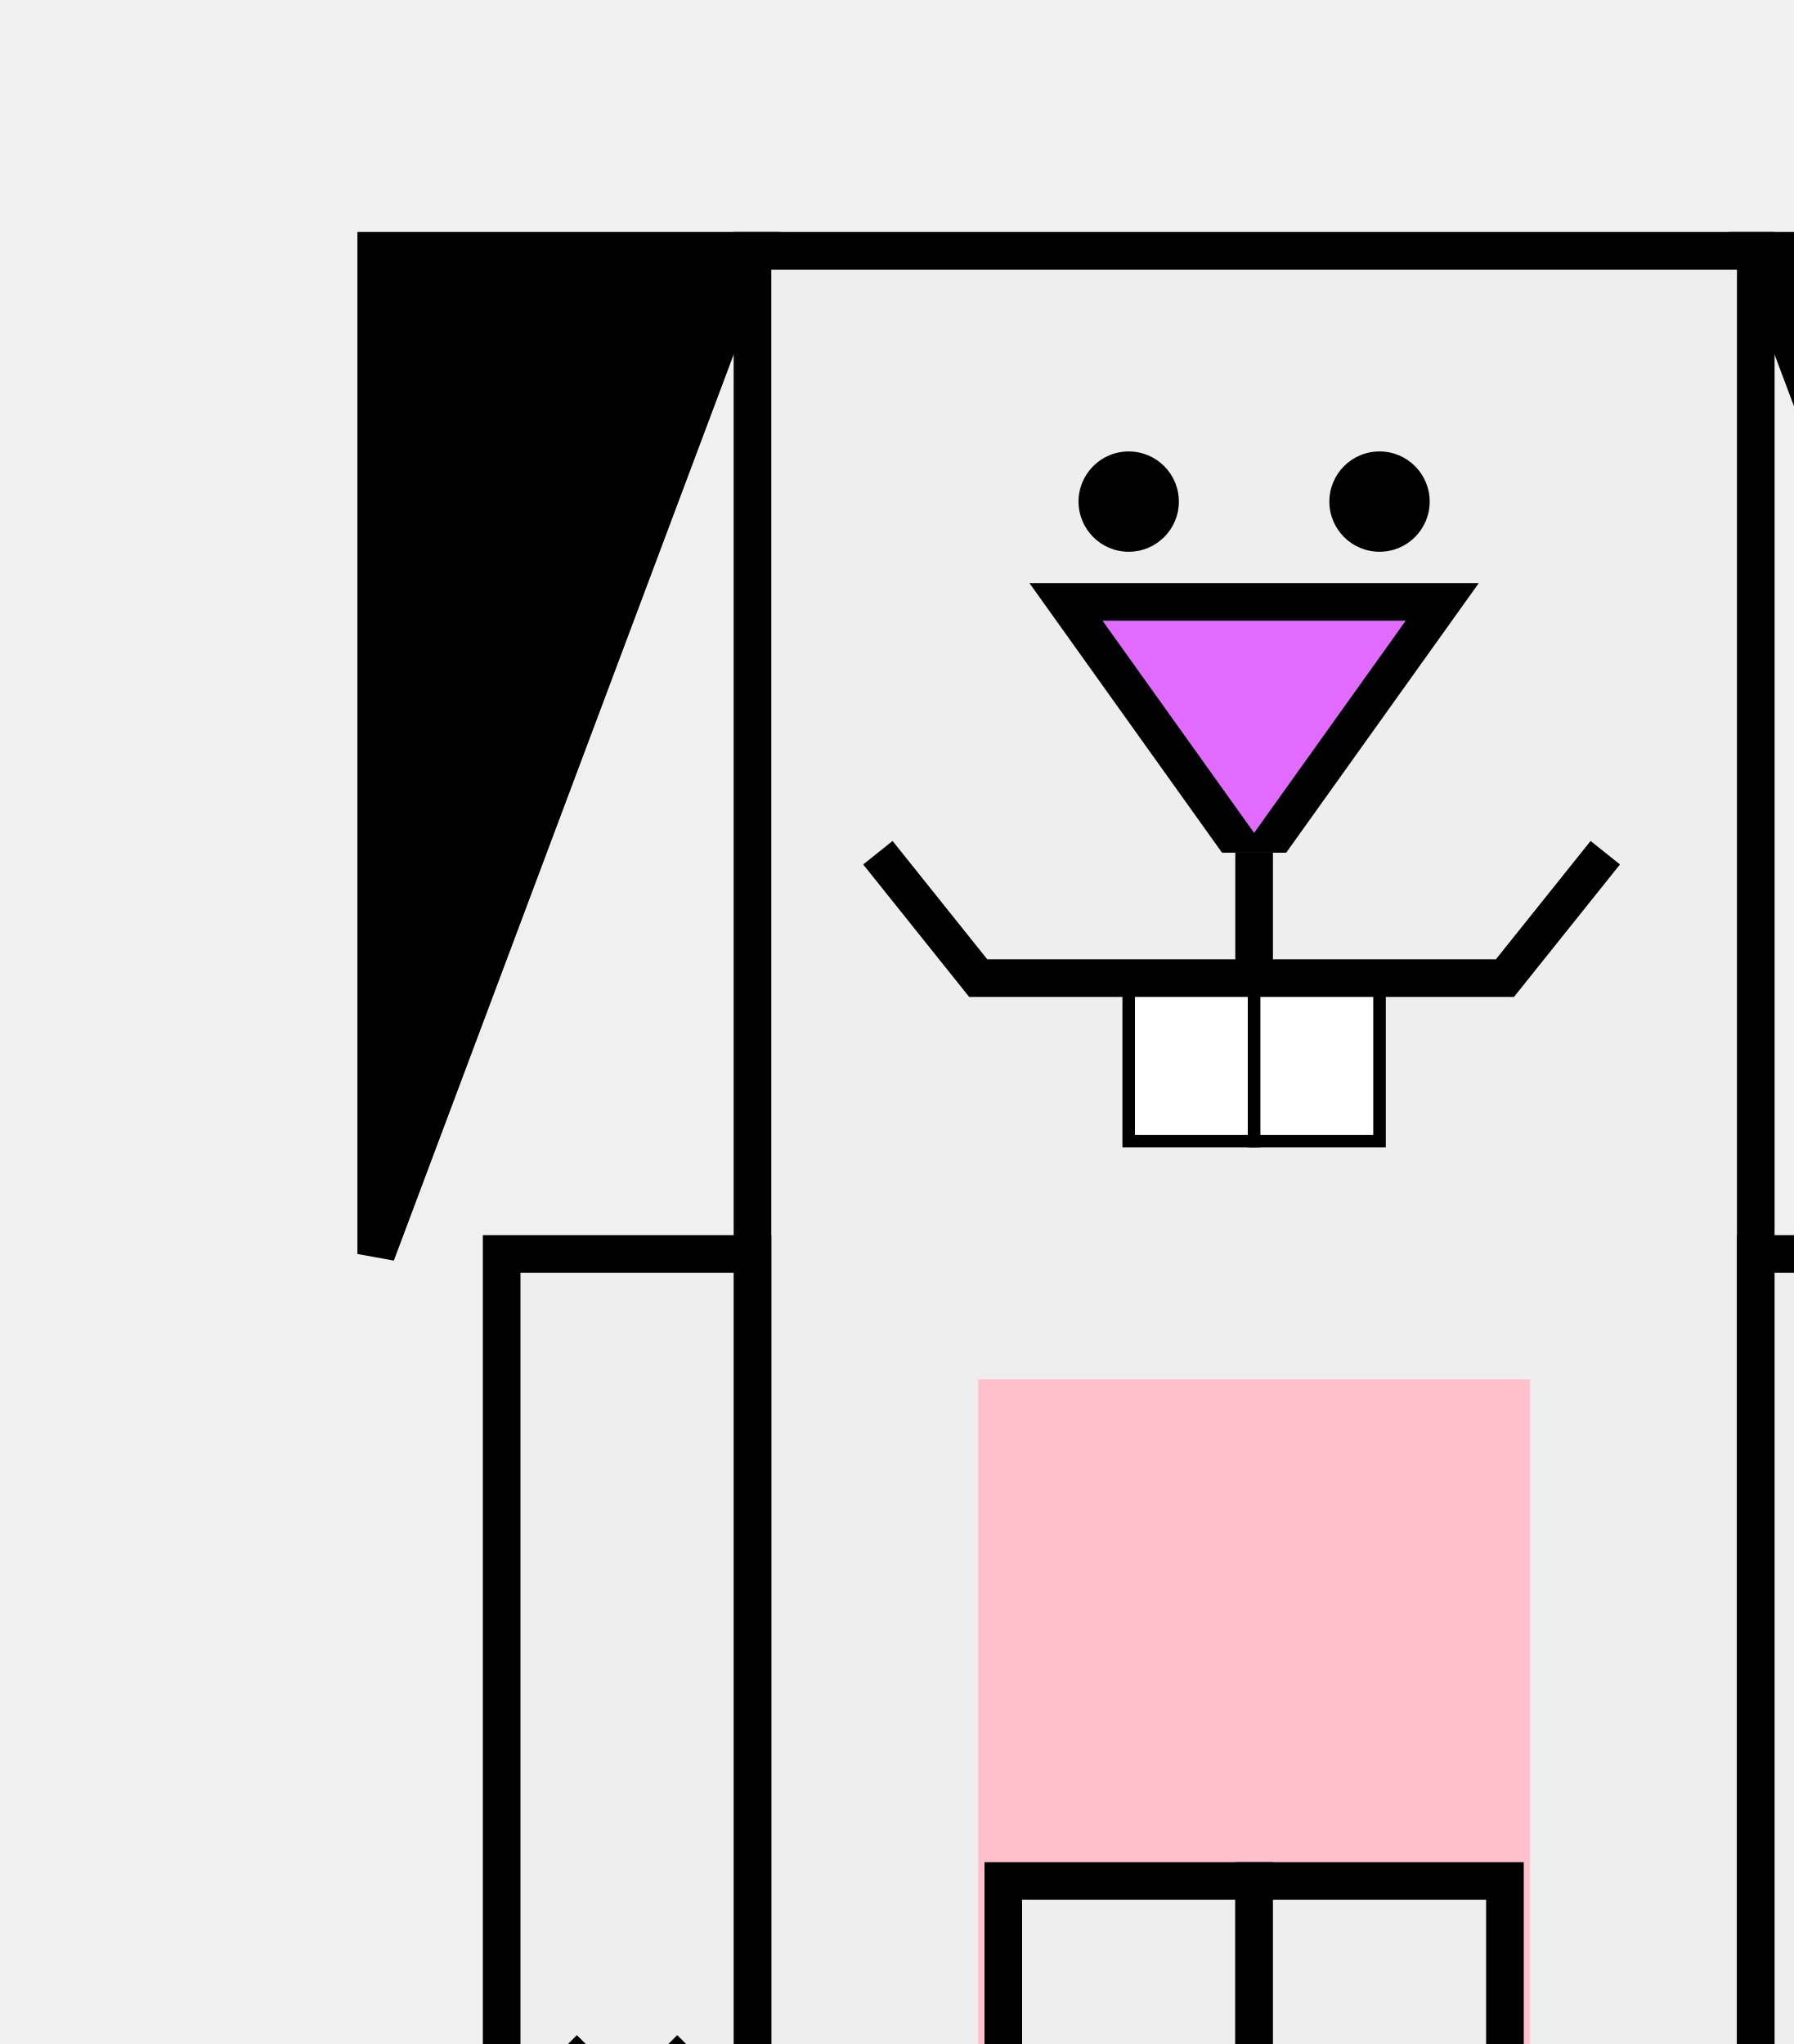
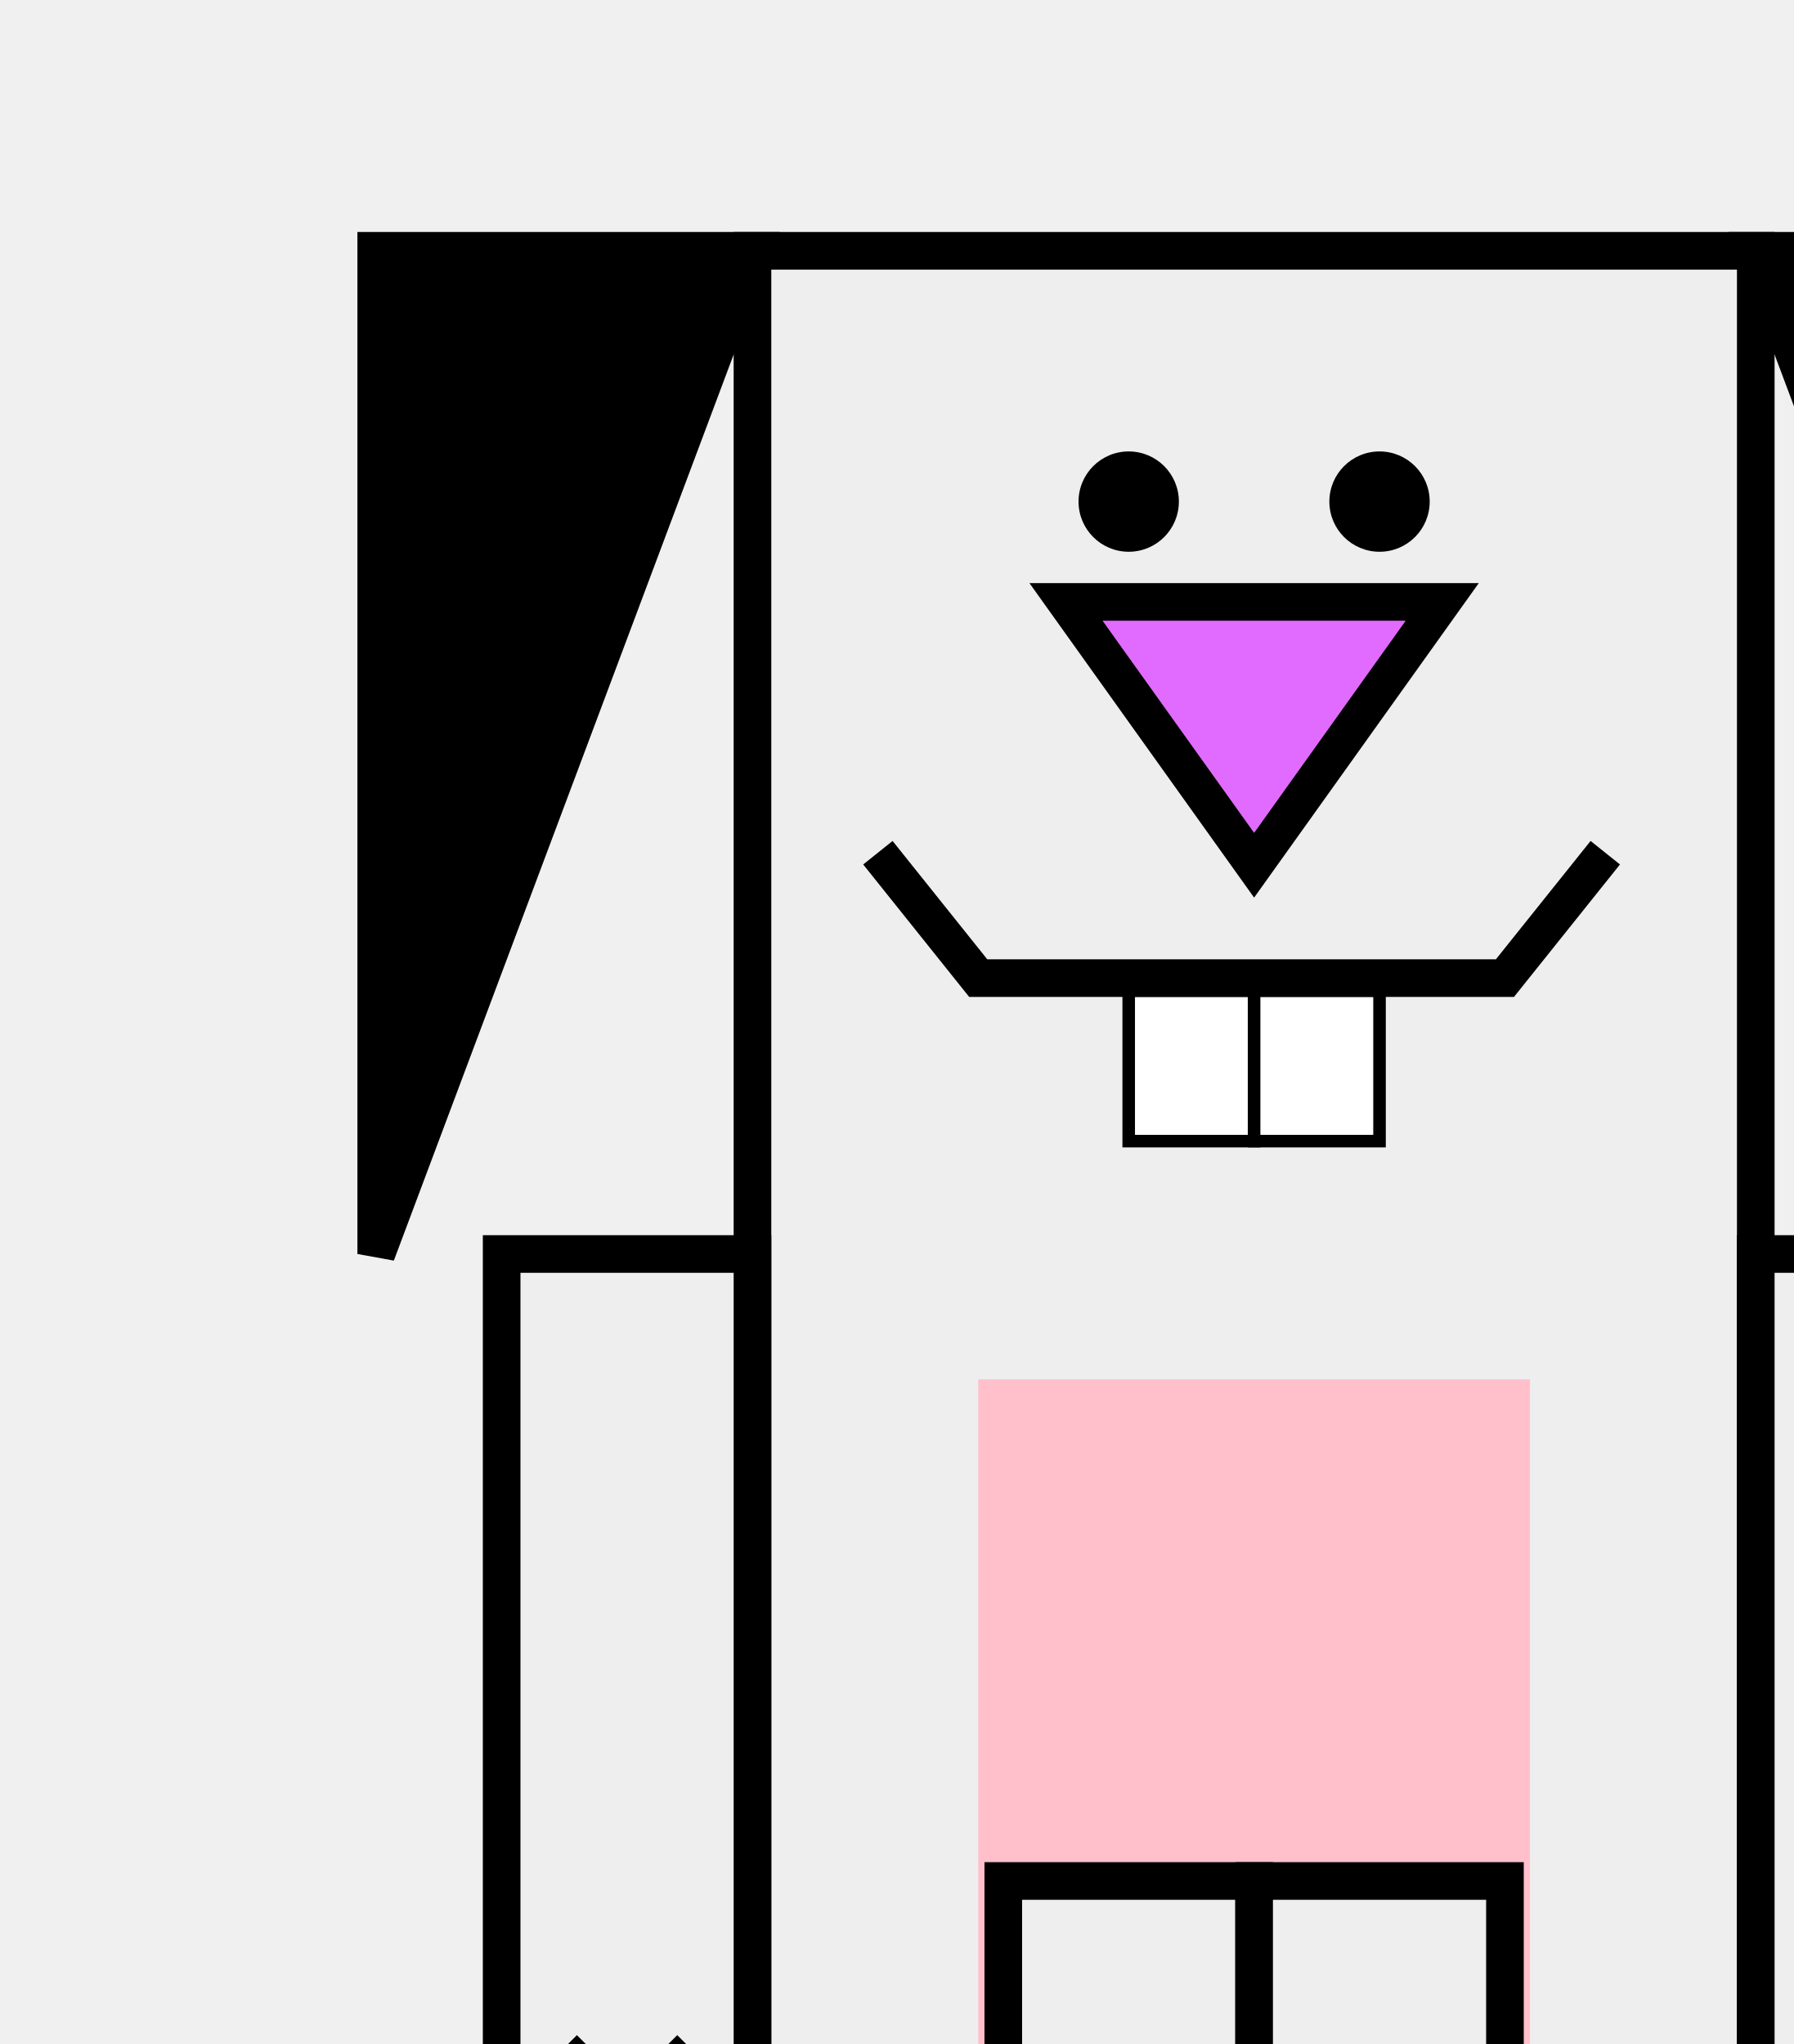
<svg xmlns="http://www.w3.org/2000/svg">
-   <g id="main">
-     <rect x="60" y="20" width="80" height="150" stroke="black" stroke-width="3" style="fill:#EEEEEE" />
-     <rect x="78" y="110" width="44" height="55" style="fill:pink" />
-   </g>
-   <g id="ears">
-     <polygon points="60,20 30,20, 30,100" stroke="black" stroke-width="3" />
-     <polygon points="140,20 170,20, 170,100" stroke="black" stroke-width="3" />
-   </g>
-   <g id="face">
-     <polygon points="100,69 85,48 115,48" fill="#e26bFF" stroke="black" stroke-width="3" />
-     <polyline points="70,68  78,78  120,78 128,68" fill="#EEEEEE" stroke="black" stroke-width="3" />
-     <line x1="100" y1="68" x2="100" y2="78" stroke="black" stroke-width="3" />
-     <circle cx="90" cy="40" r="4" />
-     <circle cx="110" cy="40" r="4" />
-     <rect x="90" y="79" width="10" height="12" fill="#FFFFFF" stroke="black" />
-     <rect x="100" y="79" width="10" height="12" fill="#FFFFFF" stroke="black" />
-   </g>
-   <g id="legs">
-     <rect x="40" y="100" width="20" height="70" stroke="black" stroke-width="3" fill="#EEEEEE" />
-     <rect x="140" y="100" width="20" height="70" stroke="black" stroke-width="3" fill="#EEEEEE" />
-     <rect x="80" y="150" width="20" height="30" stroke="black" stroke-width="3" fill="#EEEEEE" />
-     <rect x="100" y="150" width="20" height="30" stroke="black" stroke-width="3" fill="#EEEEEE" />
-     <g id="claws">
+   <g id="animal">
+     <g id="main" class="bunnybody">
+       <rect x="60" y="20" width="80" height="150" stroke="black" stroke-width="3" style="fill:#EEEEEE" />
+       <rect x="78" y="110" width="44" height="55" style="fill:pink" />
+     </g>
+     <g id="ears">
+       <polygon points="60,20 30,20, 30,100" stroke="black" stroke-width="3" />
+       <polygon points="140,20 170,20, 170,100" stroke="black" stroke-width="3" />
+     </g>
+     <g id="face">
+       <line x1="100" y1="68" x2="100" y2="78" stroke="black" stroke-width="3" />
+       <circle class="bunnyeyes" cx="90" cy="40" r="4" />
+       <circle class="bunnyeyes" cx="110" cy="40" r="4" />
+       <rect x="90" y="79" width="10" height="12" fill="#FFFFFF" stroke="black" />
+       <rect x="100" y="79" width="10" height="12" fill="#FFFFFF" stroke="black" />
+     </g>
+     <g id="legs" class="bunnybody">
+       <polyline points="70,68  78,78  120,78 128,68" fill="#EEEEEE" stroke="black" stroke-width="3" />
+       <rect x="40" y="100" width="20" height="70" stroke="black" stroke-width="3" fill="#EEEEEE" />
+       <rect x="140" y="100" width="20" height="70" stroke="black" stroke-width="3" fill="#EEEEEE" />
+       <rect x="80" y="150" width="20" height="30" stroke="black" stroke-width="3" fill="#EEEEEE" />
+       <rect x="100" y="150" width="20" height="30" stroke="black" stroke-width="3" fill="#EEEEEE" />
+     </g>
+     <g class="bunnynose">
+       <polygon points="100,69 85,48 115,48" fill="#e26bFF" stroke="black" stroke-width="3" />
+     </g>
+     <g id="claws" class="bunnyclaws">
      <polygon points="44,170, 44,165 46,163 48,165, 48,170" stroke="black" />
      <polygon points="52,170, 52,165 54,163 56,165, 56,170" stroke="black" />
      <polygon points="144,170, 144,165 146,163 148,165, 148,170" stroke="black" />
      <polygon points="152,170, 152,165 154,163 156,165, 156,170" stroke="black" />
      <polygon points="84,180, 84,175 86,173 88,175, 88,180" stroke="black" />
      <polygon points="92,180, 92,175 94,173 96,175, 96,180" stroke="black" />
      <polygon points="104,180, 104,175 106,173 108,175, 108,180" stroke="black" />
      <polygon points="112,180, 112,175 114,173 116,175, 116,180" stroke="black" />
    </g>
  </g>
</svg>
